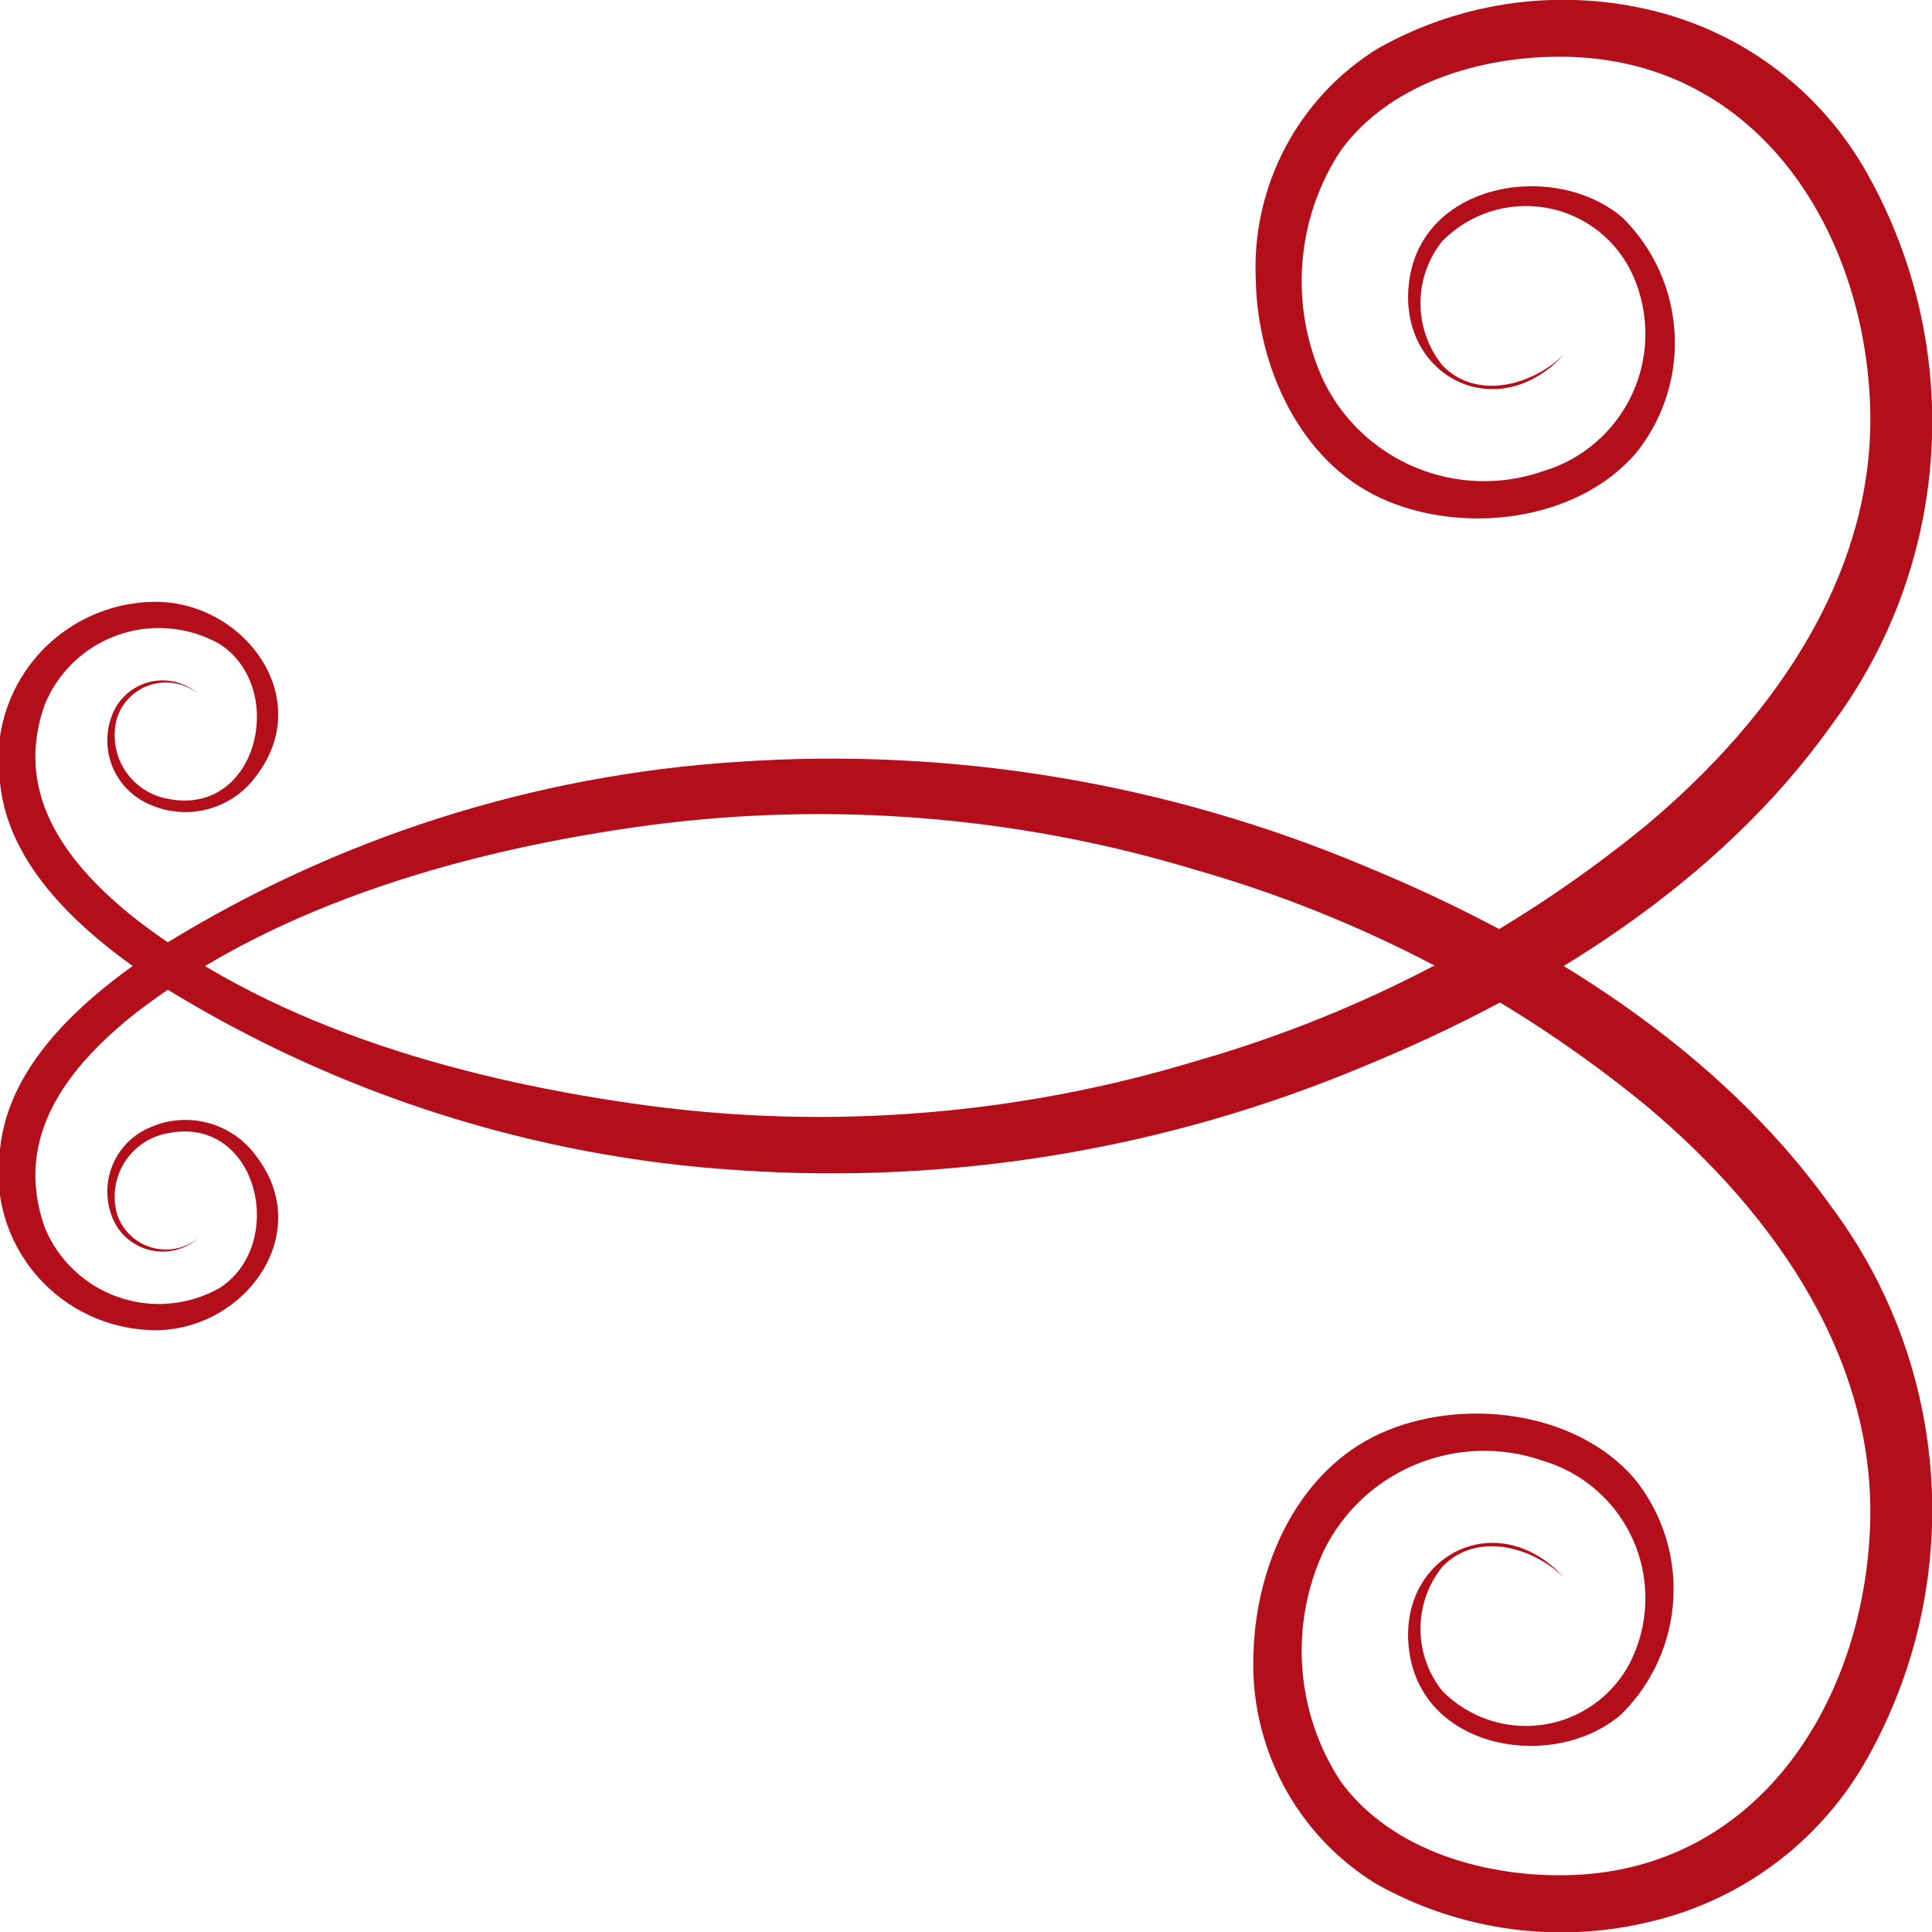
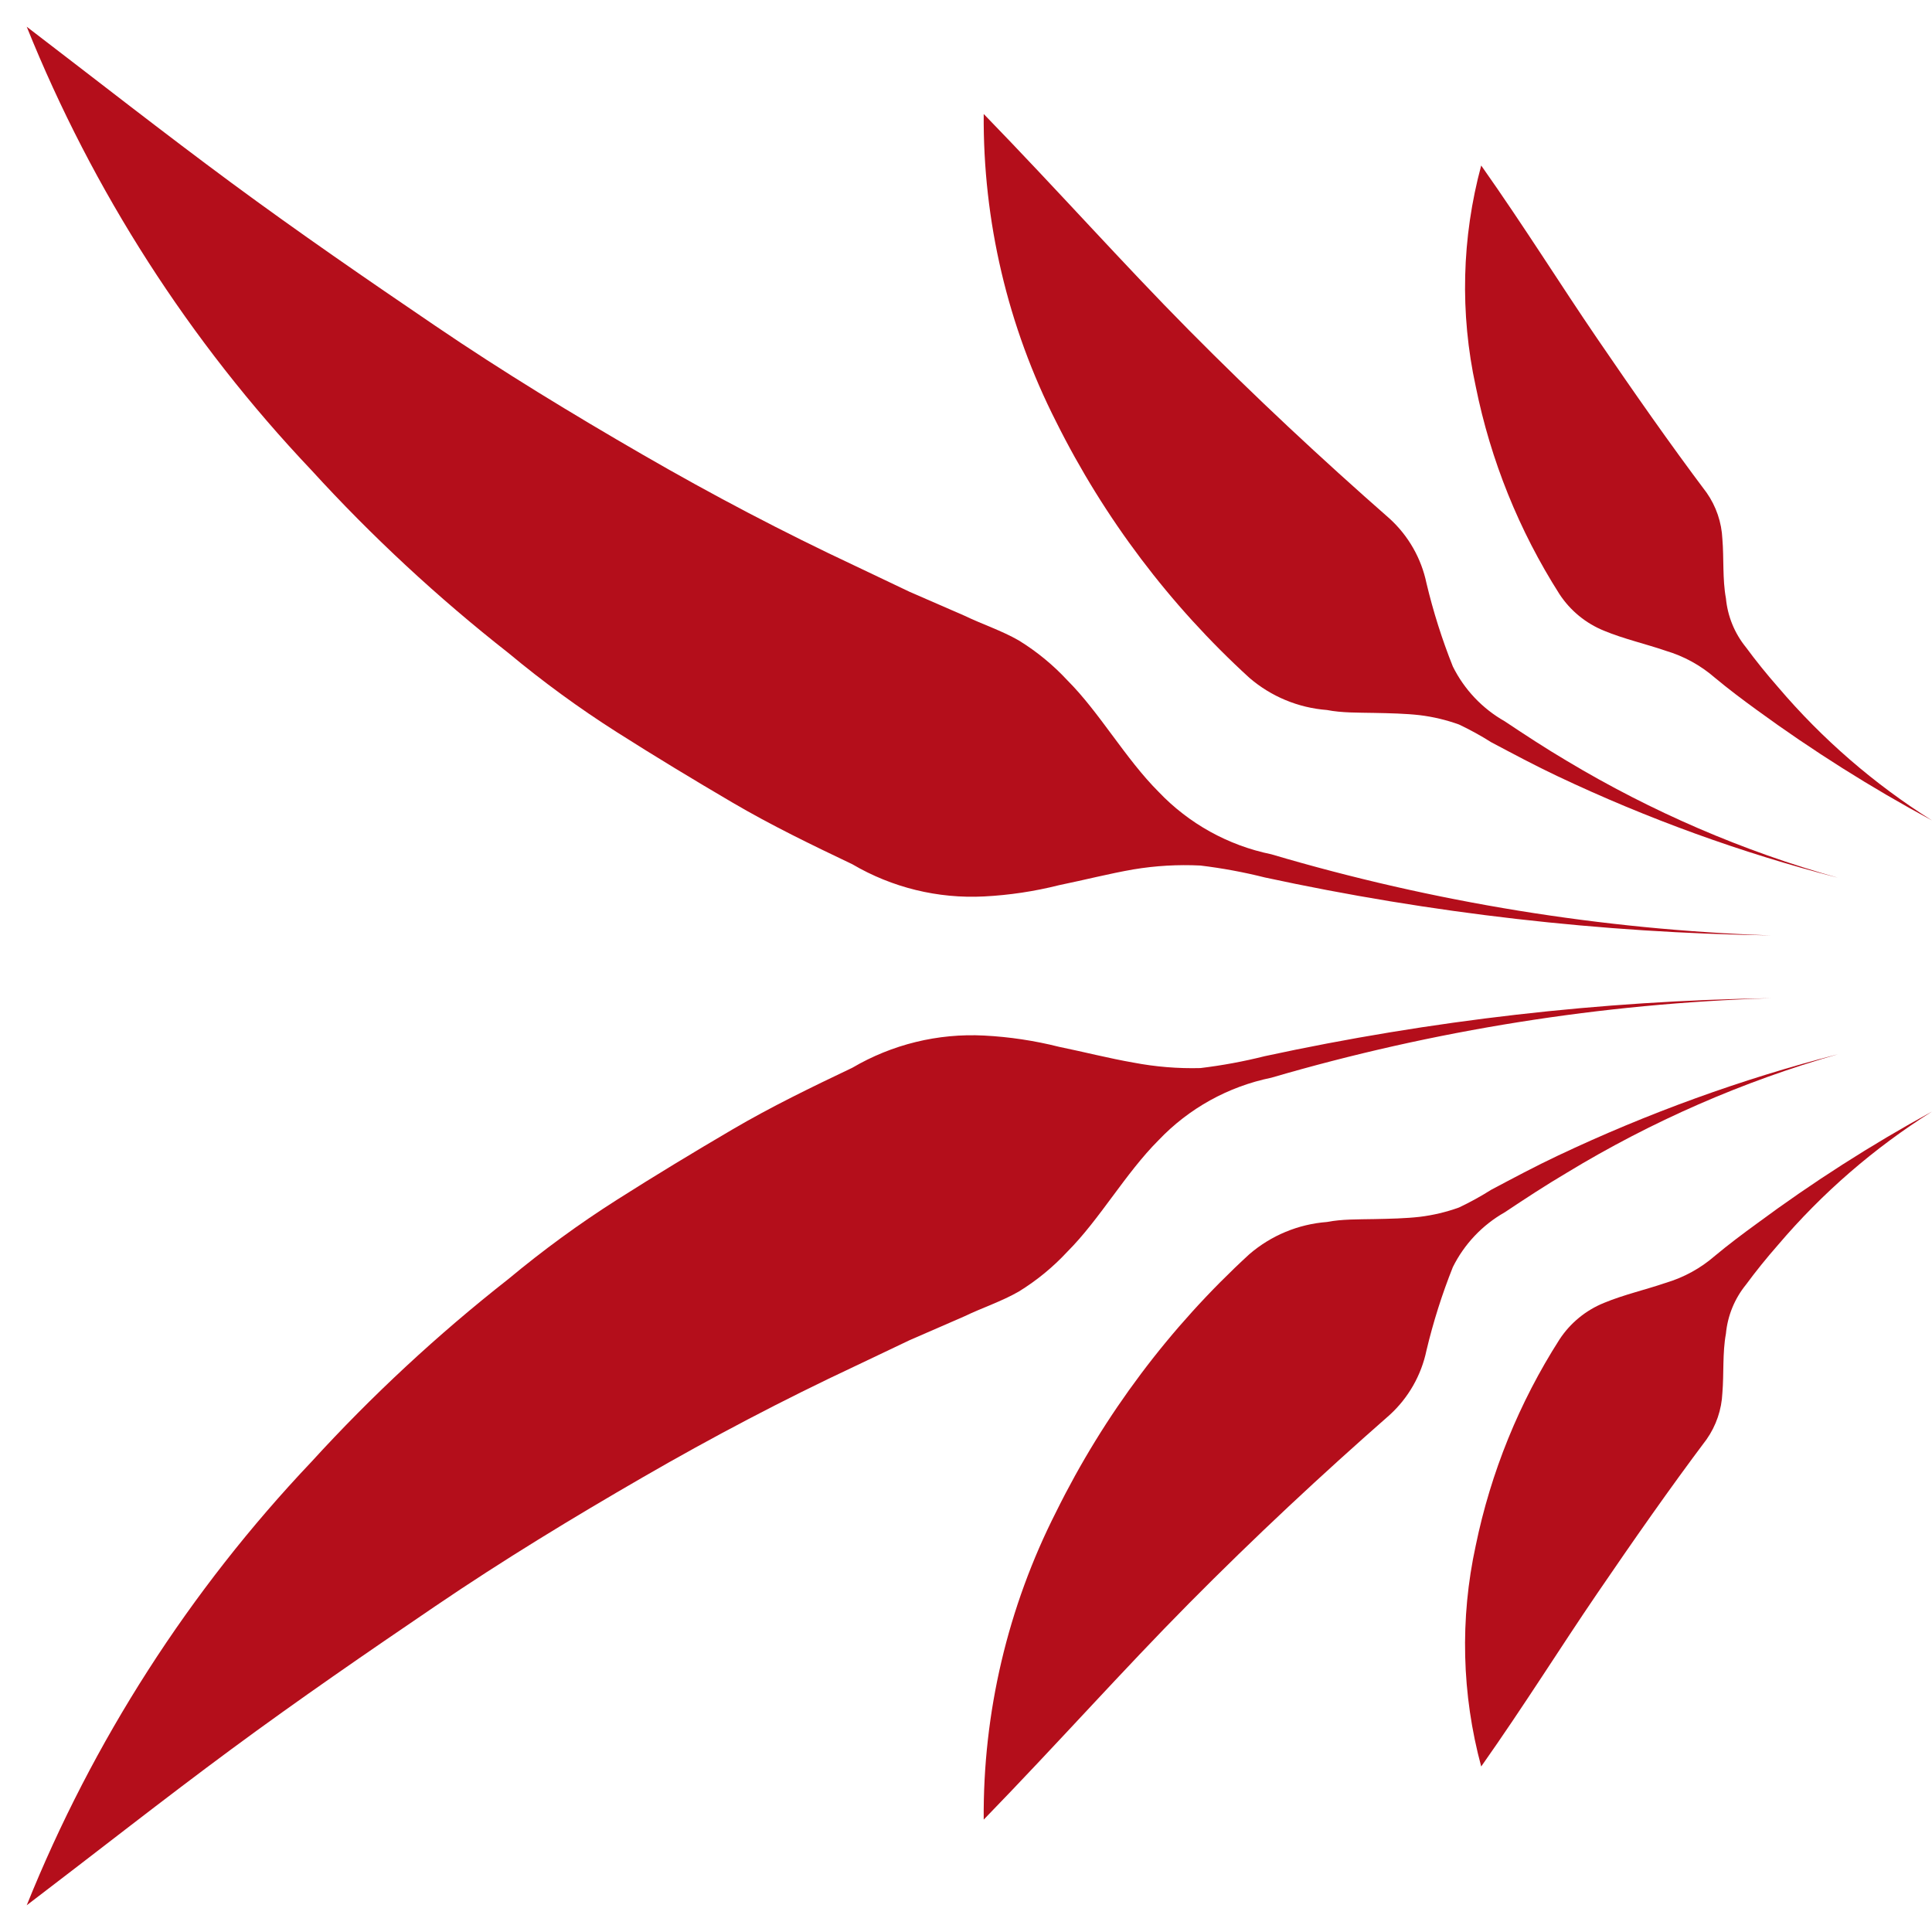
<svg xmlns="http://www.w3.org/2000/svg" viewBox="0 0 60 60">
  <defs>
-     <style>path{fill:#B40E1B;}</style>
+     <style>.a{fill:#b40e1b;}</style>
  </defs>
-   <path d="M6.16,38.45a1.6,1.6,0,0,1-2.52-.73,2,2,0,0,1,1.59-2.53C8,34.64,8.94,38.63,6.82,40a3.83,3.83,0,0,1-5.43-1.88c-1-2.81.72-5,2.85-6.68,4.45-3.42,10.42-5.07,15.91-5.81a40.36,40.36,0,0,1,17,1.39,39,39,0,0,1,14,7.34c4,3.36,7.26,8,6.91,13.39C57.74,53,54.55,58,48.86,58.23c-2.61.1-5.62-.71-7.22-2.9a7.39,7.39,0,0,1-.53-7.17,5.55,5.55,0,0,1,6.79-2.8,4.45,4.45,0,0,1,2.82,6.07,3.64,3.64,0,0,1-5.93,1.08,3.08,3.08,0,0,1,0-3.85c1.06-1.11,2.8-.63,3.78.33-2.11-2.31-5.28-.61-4.79,2.39s4.52,3.63,6.57,1.86a5.46,5.46,0,0,0,.41-7.32c-1.85-2.14-5.42-2.54-7.92-1.39s-3.82,4-3.91,6.76a8,8,0,0,0,3.8,7.21,11.71,11.71,0,0,0,8.64,1.15A10.45,10.45,0,0,0,58,54.59a15.74,15.74,0,0,0-1.13-17.12c-3.48-4.89-8.94-8.29-14.43-10.55a42.73,42.73,0,0,0-19.53-3.26A38.6,38.6,0,0,0,5.07,29.35C2.86,30.79.28,32.89,0,35.69a4.9,4.9,0,0,0,4.83,5.62c2.76,0,5-3,3.11-5.43A2.71,2.71,0,0,0,4.69,35,2.16,2.16,0,0,0,3.5,37.84,1.68,1.68,0,0,0,6.16,38.45Z" transform="translate(0 0)" />
-   <path d="M6.16,21.55a1.6,1.6,0,0,0-2.52.73,2,2,0,0,0,1.59,2.53C8,25.36,8.94,21.37,6.82,20a3.83,3.83,0,0,0-5.43,1.88c-1,2.81.72,5,2.85,6.68C8.69,32,14.66,33.6,20.15,34.34a40.36,40.36,0,0,0,17-1.39,39,39,0,0,0,14-7.34c4-3.36,7.26-8,6.91-13.39C57.74,7,54.55,2,48.86,1.77c-2.61-.1-5.62.71-7.22,2.9a7.39,7.39,0,0,0-.53,7.17,5.55,5.55,0,0,0,6.79,2.8,4.45,4.45,0,0,0,2.82-6.07,3.64,3.64,0,0,0-5.93-1.08,3.08,3.08,0,0,0,0,3.85c1.06,1.11,2.8.63,3.78-.33-2.11,2.31-5.28.61-4.79-2.39S48.34,5,50.39,6.76a5.46,5.46,0,0,1,.41,7.32c-1.85,2.14-5.42,2.54-7.92,1.39S39.06,11.42,39,8.71a8,8,0,0,1,3.8-7.21A11.71,11.71,0,0,1,51.41.35,10.45,10.45,0,0,1,58,5.41a15.74,15.74,0,0,1-1.13,17.12c-3.48,4.89-8.94,8.29-14.43,10.55a42.73,42.73,0,0,1-19.53,3.26A38.6,38.6,0,0,1,5.07,30.65C2.86,29.21.28,27.11,0,24.31a4.9,4.9,0,0,1,4.83-5.62c2.76,0,5,3,3.11,5.43A2.71,2.71,0,0,1,4.69,25,2.16,2.16,0,0,1,3.5,22.16,1.68,1.68,0,0,1,6.16,21.55Z" transform="translate(0 0)" />
+   <path class="a" d="M55,31a80.26,80.26,0,0,0-15.72,1.8,16.12,16.12,0,0,1-2,.37A9.73,9.73,0,0,1,35.2,33c-.75-.13-1.53-.33-2.31-.49a12.06,12.06,0,0,0-2.33-.35,7.33,7.33,0,0,0-4.09,1c-1.26.6-2.52,1.21-3.73,1.92s-2.4,1.43-3.58,2.18-2.3,1.57-3.37,2.46A50.39,50.39,0,0,0,9.67,45.4,43.78,43.78,0,0,0,.83,59.17c2.18-1.66,4.26-3.3,6.36-4.85s4.21-3,6.33-4.44,4.26-2.74,6.44-4,4.37-2.41,6.61-3.46l1.68-.8,1.7-.74c.56-.27,1.15-.46,1.69-.77a7.21,7.21,0,0,0,1.51-1.24c1-1,1.8-2.43,2.83-3.46a6.68,6.68,0,0,1,3.5-1.94A62.26,62.26,0,0,1,55,31Z" />
+   <path class="a" d="M57.08,32.74a48.94,48.94,0,0,0-8.7,3.15c-.7.33-1.39.7-2.07,1.06a9.35,9.35,0,0,1-1,.55,5.59,5.59,0,0,1-1.22.29c-.44.05-.92.06-1.42.07s-1,0-1.46.09a4.18,4.18,0,0,0-2.41,1,27.2,27.2,0,0,0-6,8,20.75,20.75,0,0,0-2.25,9.56c2.32-2.39,4.31-4.63,6.37-6.71s4.12-4,6.24-5.86a3.75,3.75,0,0,0,1.14-2,18.59,18.59,0,0,1,.82-2.59,4,4,0,0,1,1.61-1.7c.63-.42,1.27-.84,1.93-1.23A34.49,34.49,0,0,1,57.08,32.74Z" />
+   <path class="a" d="M60,34.52A47.2,47.2,0,0,0,54.56,38c-.44.32-.88.65-1.3,1a4.1,4.1,0,0,1-1.53.84c-.61.21-1.31.37-1.91.62a3,3,0,0,0-1.39,1.14A19,19,0,0,0,45.83,48,14.48,14.48,0,0,0,46,54.86c1.36-1.93,2.46-3.7,3.6-5.37S51.85,46.23,53,44.7a2.72,2.72,0,0,0,.49-1.44c.05-.58,0-1.25.11-1.84a2.83,2.83,0,0,1,.62-1.52c.31-.42.64-.83,1-1.24A20.84,20.84,0,0,1,60,34.52Z" />
+   <path class="a" d="M55,29.05a80.26,80.26,0,0,1-15.72-1.8,16.12,16.12,0,0,0-2-.37A9.73,9.73,0,0,0,35.2,27c-.75.13-1.53.33-2.31.49a12.06,12.06,0,0,1-2.33.35,7.33,7.33,0,0,1-4.09-1c-1.26-.6-2.52-1.21-3.73-1.92s-2.4-1.43-3.58-2.18-2.3-1.57-3.37-2.46A50.39,50.39,0,0,1,9.67,14.6,43.78,43.78,0,0,1,.83.83C3,2.49,5.09,4.13,7.19,5.68s4.21,3,6.33,4.44,4.26,2.74,6.44,4,4.37,2.41,6.61,3.46l1.68.8,1.7.74c.56.27,1.15.46,1.69.77a7.21,7.21,0,0,1,1.51,1.24c1,1,1.8,2.43,2.83,3.46a6.68,6.68,0,0,0,3.5,1.94A62.26,62.26,0,0,0,55,29.05Z" />
+   <path class="a" d="M57.08,27.26a48.94,48.94,0,0,1-8.7-3.15c-.7-.33-1.39-.7-2.07-1.06a9.35,9.35,0,0,0-1-.55,5.59,5.59,0,0,0-1.22-.29c-.44-.05-.92-.06-1.42-.07s-1,0-1.46-.09a4.18,4.18,0,0,1-2.41-1,27.2,27.2,0,0,1-6-7.95,20.75,20.75,0,0,1-2.25-9.56c2.32,2.39,4.31,4.63,6.37,6.71s4.12,4,6.24,5.86a3.75,3.75,0,0,1,1.14,2,18.59,18.59,0,0,0,.82,2.59,4,4,0,0,0,1.61,1.7c.63.42,1.27.84,1.93,1.23A34.49,34.49,0,0,0,57.08,27.26Z" />
+   <path class="a" d="M60,25.48a47.2,47.2,0,0,1-5.44-3.43c-.44-.32-.88-.65-1.3-1a4.1,4.1,0,0,0-1.53-.84c-.61-.21-1.31-.37-1.91-.62a3,3,0,0,1-1.39-1.14A19,19,0,0,1,45.83,12,14.48,14.48,0,0,1,46,5.14c1.36,1.93,2.46,3.7,3.6,5.37S51.85,13.77,53,15.3a2.72,2.72,0,0,1,.49,1.44c.05.58,0,1.25.11,1.84a2.83,2.83,0,0,0,.62,1.52c.31.42.64.83,1,1.24A20.84,20.84,0,0,0,60,25.48Z" />
</svg>
